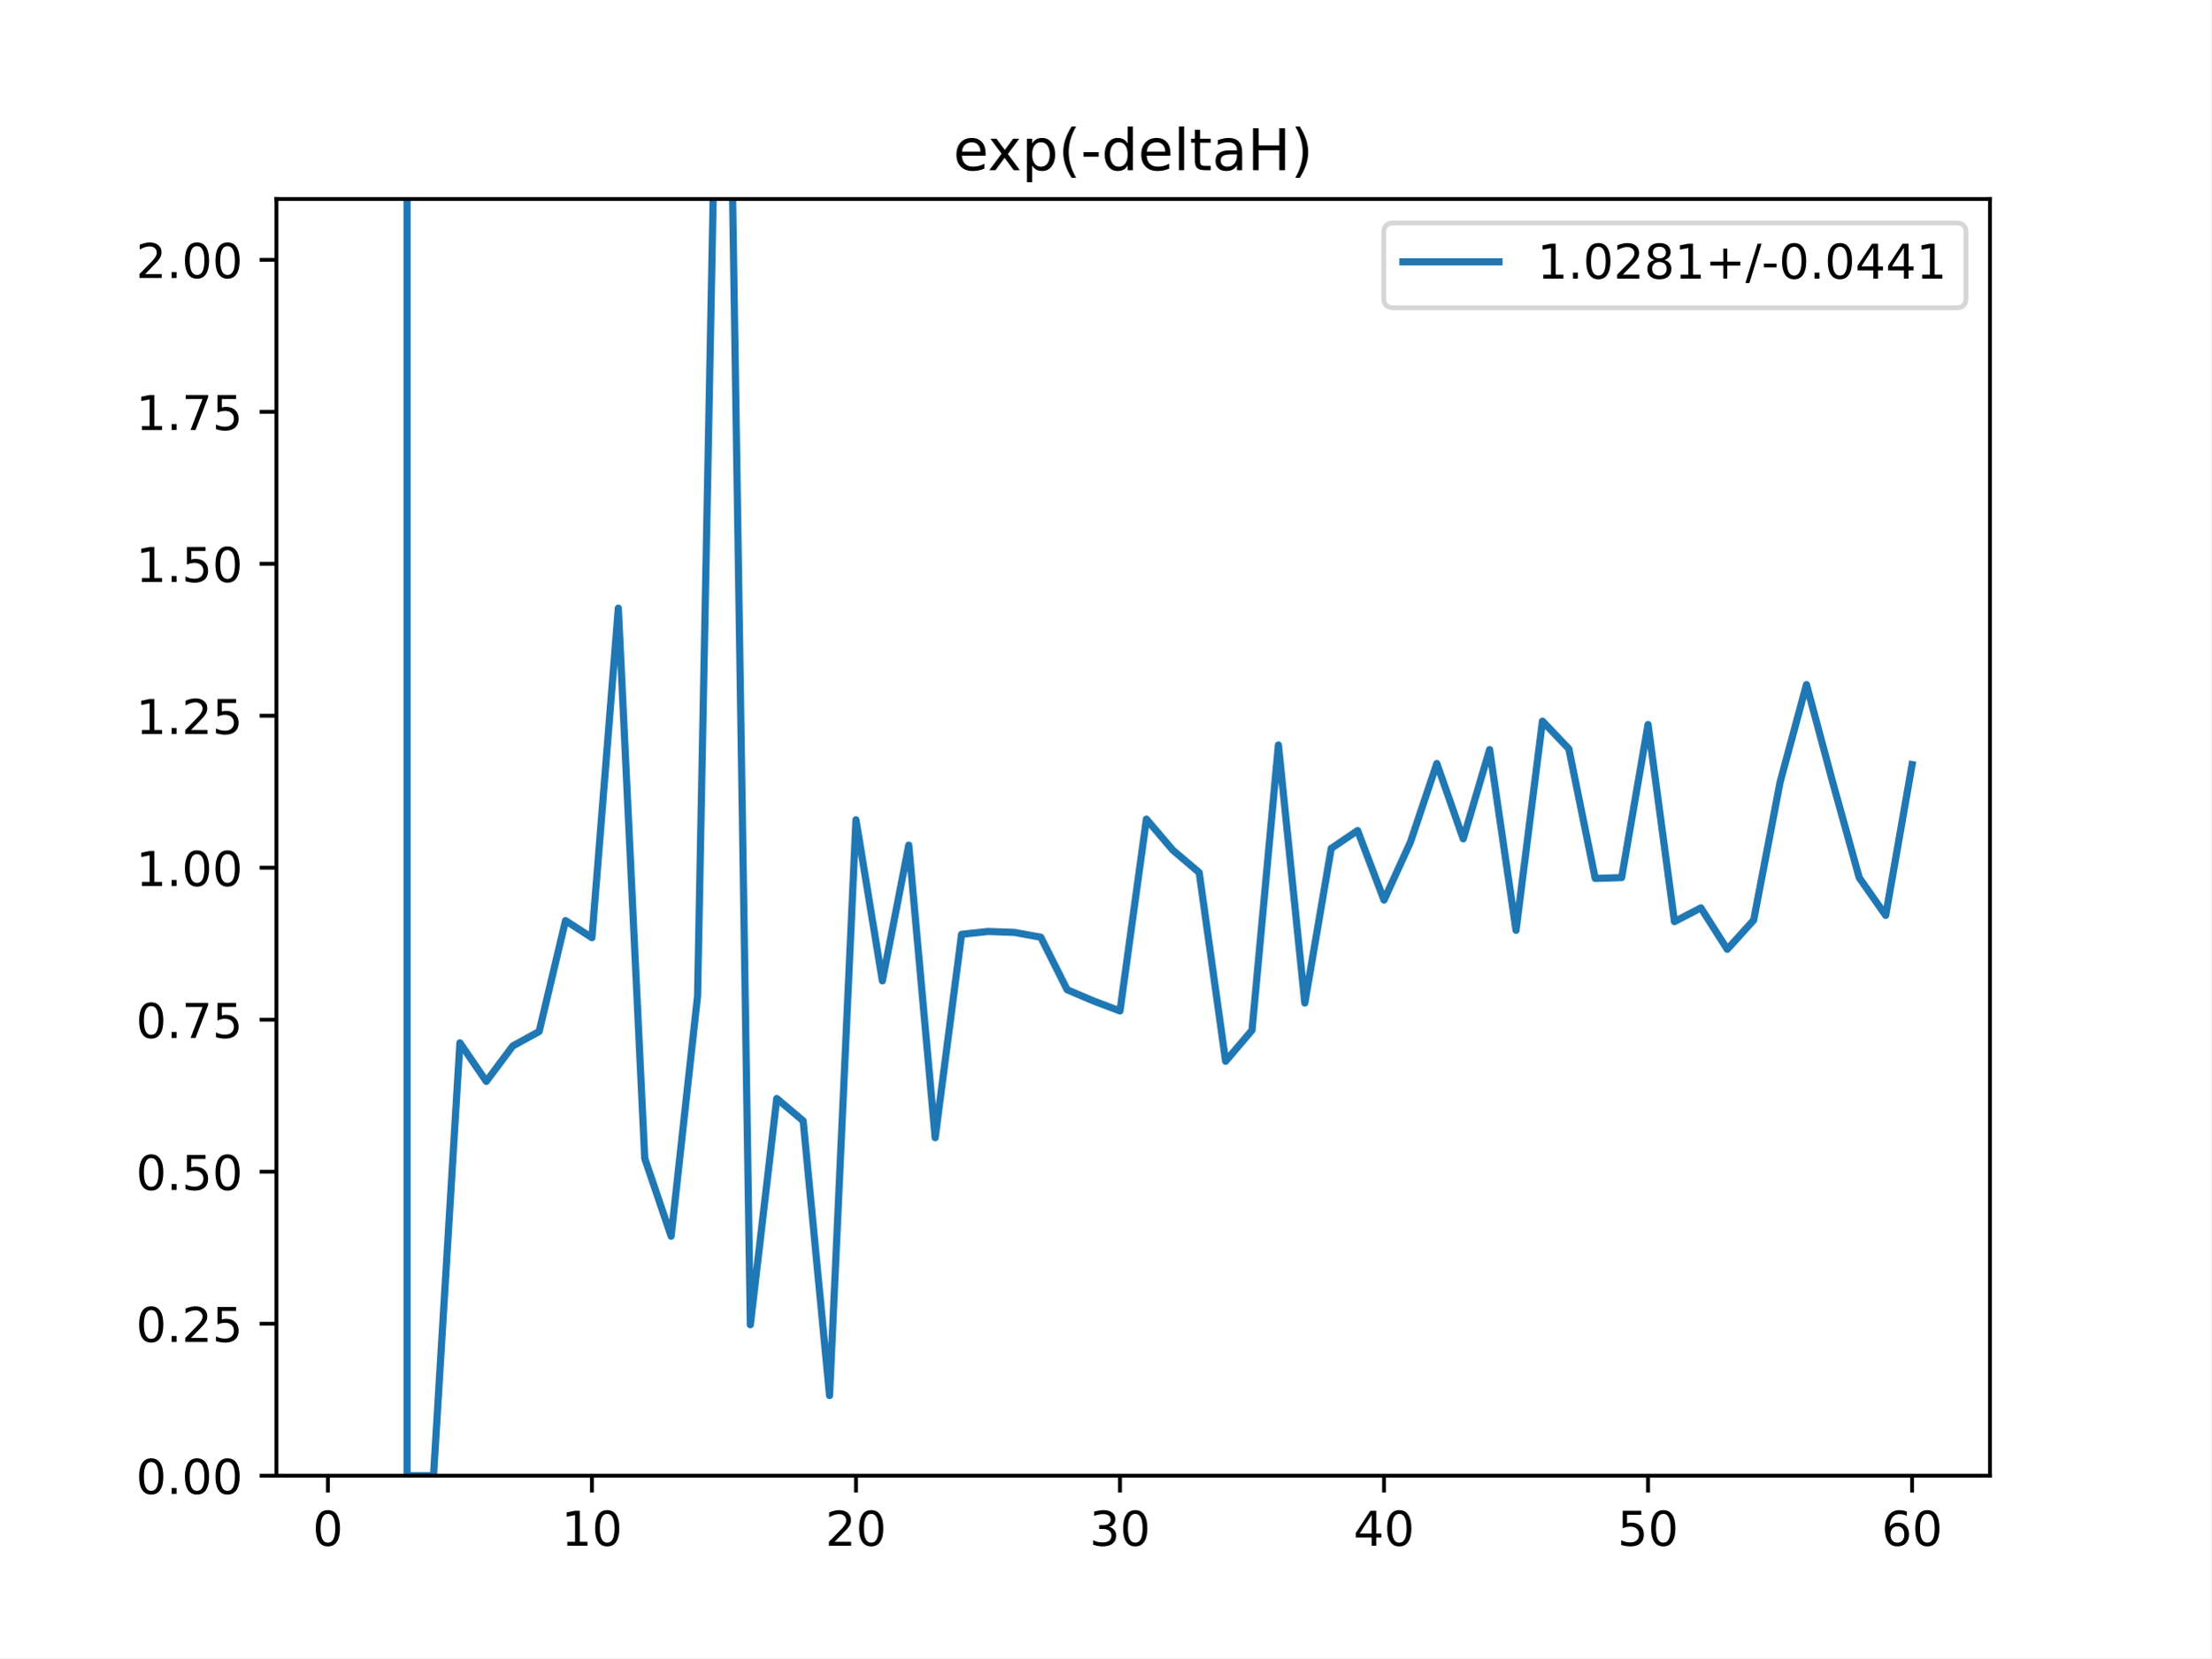
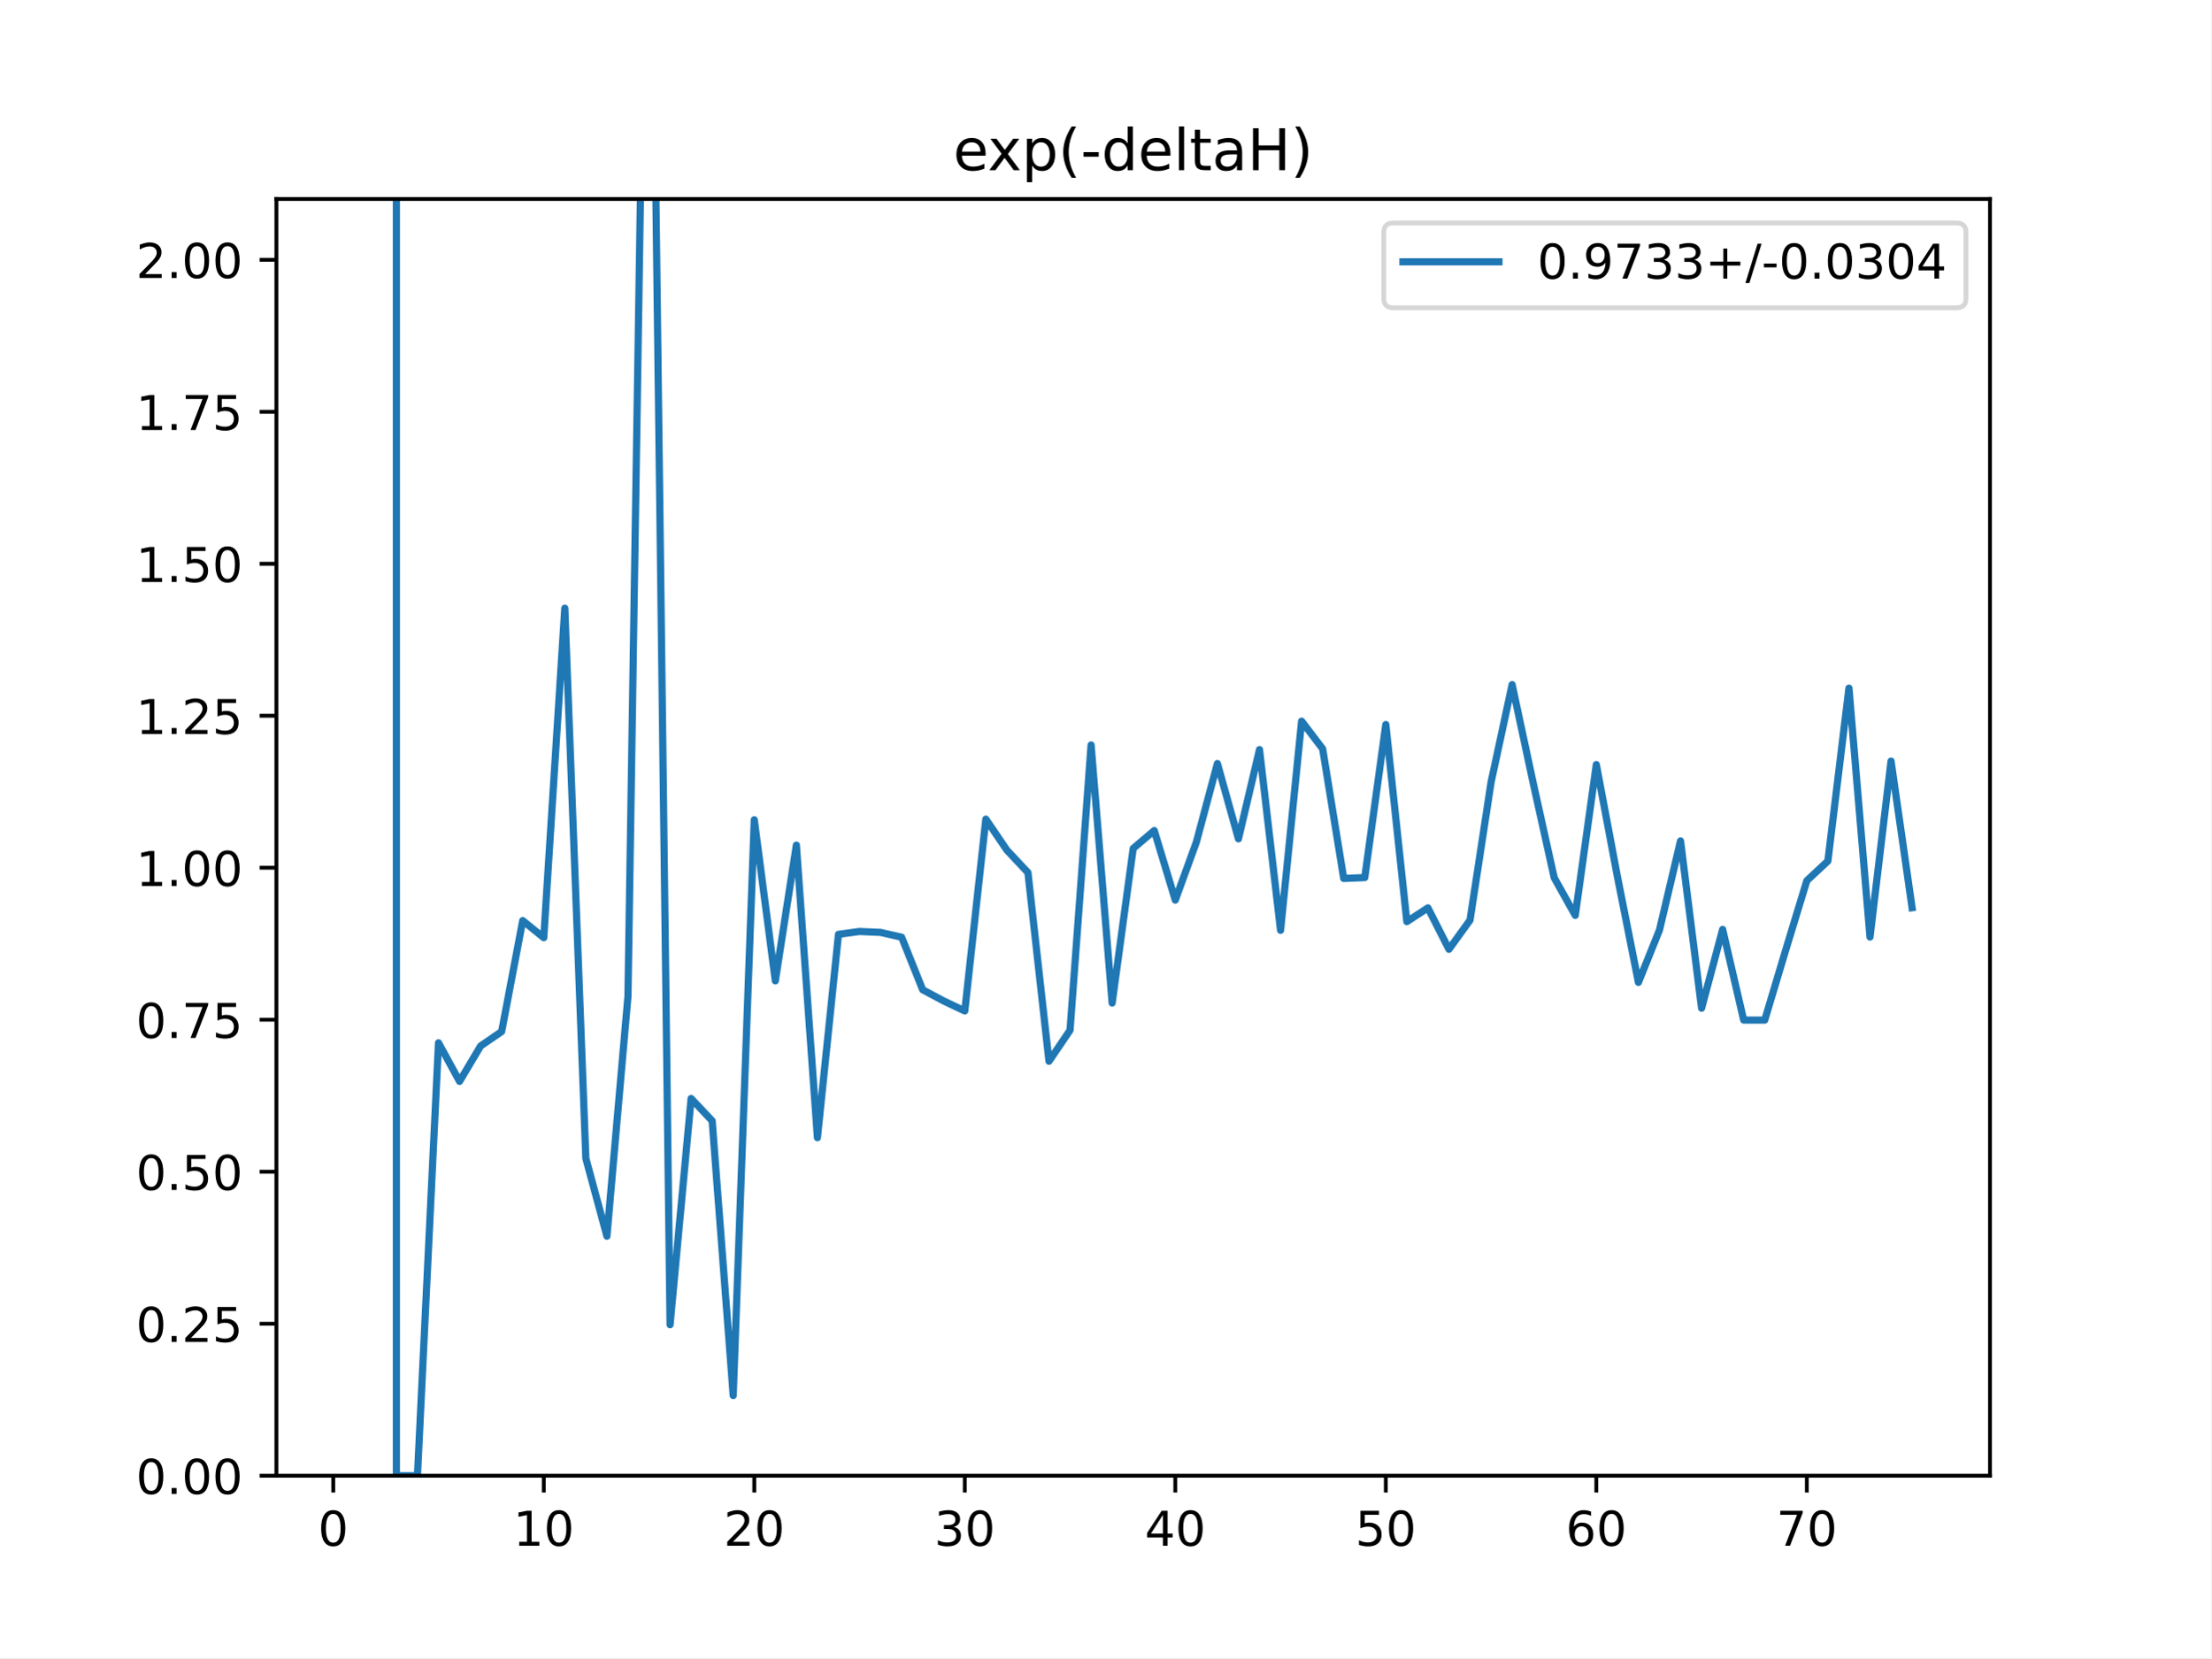
<svg xmlns="http://www.w3.org/2000/svg" xmlns:xlink="http://www.w3.org/1999/xlink" height="345.6pt" version="1.1" viewBox="0 0 460.8 345.6" width="460.8pt">
  <defs>
    <style type="text/css">
*{stroke-linecap:butt;stroke-linejoin:round;}
  </style>
  </defs>
  <g id="figure_1">
    <g id="patch_1">
      <path d="M 0 345.6  L 460.8 345.6  L 460.8 0  L 0 0  z " style="fill:#ffffff;" />
    </g>
    <g id="axes_1">
      <g id="patch_2">
        <path d="M 57.6 307.584  L 414.72 307.584  L 414.72 41.472  L 57.6 41.472  z " style="fill:#ffffff;" />
      </g>
      <g id="matplotlib.axis_1">
        <g id="xtick_1">
          <g id="line2d_1">
            <defs>
-               <path d="M 0 0  L 0 3.5  " id="m969d500b1a" style="stroke:#000000;stroke-width:0.8;" />
-             </defs>
-             <g>
-               <use style="stroke:#000000;stroke-width:0.8;" x="68.33" xlink:href="#m969d500b1a" y="307.584" />
+               <path d="M 0 0  L 0 3.5  " id="me1ebea6305" style="stroke:#000000;stroke-width:0.8;" />
+             </defs>
+             <g>
+               <use style="stroke:#000000;stroke-width:0.8;" x="69.446" xlink:href="#me1ebea6305" y="307.584" />
            </g>
          </g>
          <g id="text_1">
            <defs>
              <path d="M 31.781 66.406  Q 24.172 66.406 20.328 58.906  Q 16.5 51.422 16.5 36.375  Q 16.5 21.391 20.328 13.891  Q 24.172 6.391 31.781 6.391  Q 39.453 6.391 43.281 13.891  Q 47.125 21.391 47.125 36.375  Q 47.125 51.422 43.281 58.906  Q 39.453 66.406 31.781 66.406  z M 31.781 74.219  Q 44.047 74.219 50.516 64.516  Q 56.984 54.828 56.984 36.375  Q 56.984 17.969 50.516 8.266  Q 44.047 -1.422 31.781 -1.422  Q 19.531 -1.422 13.062 8.266  Q 6.594 17.969 6.594 36.375  Q 6.594 54.828 13.062 64.516  Q 19.531 74.219 31.781 74.219  z " id="DejaVuSans-48" />
            </defs>
-             <g transform="translate(65.14886 322.1824)scale(0.1 -0.1)">
+             <g transform="translate(66.26425 322.1824)scale(0.1 -0.1)">
              <use xlink:href="#DejaVuSans-48" />
            </g>
          </g>
        </g>
        <g id="xtick_2">
          <g id="line2d_2">
            <g>
-               <use style="stroke:#000000;stroke-width:0.8;" x="123.356" xlink:href="#m969d500b1a" y="307.584" />
+               <use style="stroke:#000000;stroke-width:0.8;" x="113.318" xlink:href="#me1ebea6305" y="307.584" />
            </g>
          </g>
          <g id="text_2">
            <defs>
              <path d="M 12.406 8.297  L 28.516 8.297  L 28.516 63.922  L 10.984 60.406  L 10.984 69.391  L 28.422 72.906  L 38.281 72.906  L 38.281 8.297  L 54.391 8.297  L 54.391 0  L 12.406 0  z " id="DejaVuSans-49" />
            </defs>
-             <g transform="translate(116.9938 322.1824)scale(0.1 -0.1)">
+             <g transform="translate(106.9552 322.1824)scale(0.1 -0.1)">
              <use xlink:href="#DejaVuSans-49" />
              <use x="63.623" xlink:href="#DejaVuSans-48" />
            </g>
          </g>
        </g>
        <g id="xtick_3">
          <g id="line2d_3">
            <g>
-               <use style="stroke:#000000;stroke-width:0.8;" x="178.382" xlink:href="#m969d500b1a" y="307.584" />
+               <use style="stroke:#000000;stroke-width:0.8;" x="157.19" xlink:href="#me1ebea6305" y="307.584" />
            </g>
          </g>
          <g id="text_3">
            <defs>
              <path d="M 19.188 8.297  L 53.609 8.297  L 53.609 0  L 7.328 0  L 7.328 8.297  Q 12.938 14.109 22.625 23.891  Q 32.328 33.688 34.812 36.531  Q 39.547 41.844 41.422 45.531  Q 43.312 49.219 43.312 52.781  Q 43.312 58.594 39.234 62.25  Q 35.156 65.922 28.609 65.922  Q 23.969 65.922 18.812 64.312  Q 13.672 62.703 7.812 59.422  L 7.812 69.391  Q 13.766 71.781 18.938 73  Q 24.125 74.219 28.422 74.219  Q 39.75 74.219 46.484 68.547  Q 53.219 62.891 53.219 53.422  Q 53.219 48.922 51.531 44.891  Q 49.859 40.875 45.406 35.406  Q 44.188 33.984 37.641 27.219  Q 31.109 20.453 19.188 8.297  z " id="DejaVuSans-50" />
            </defs>
-             <g transform="translate(172.02 322.1824)scale(0.1 -0.1)">
+             <g transform="translate(150.8275 322.1824)scale(0.1 -0.1)">
              <use xlink:href="#DejaVuSans-50" />
              <use x="63.623" xlink:href="#DejaVuSans-48" />
            </g>
          </g>
        </g>
        <g id="xtick_4">
          <g id="line2d_4">
            <g>
-               <use style="stroke:#000000;stroke-width:0.8;" x="233.409" xlink:href="#m969d500b1a" y="307.584" />
+               <use style="stroke:#000000;stroke-width:0.8;" x="201.062" xlink:href="#me1ebea6305" y="307.584" />
            </g>
          </g>
          <g id="text_4">
            <defs>
              <path d="M 40.578 39.312  Q 47.656 37.797 51.625 33  Q 55.609 28.219 55.609 21.188  Q 55.609 10.406 48.188 4.484  Q 40.766 -1.422 27.094 -1.422  Q 22.516 -1.422 17.656 -0.516  Q 12.797 0.391 7.625 2.203  L 7.625 11.719  Q 11.719 9.328 16.594 8.109  Q 21.484 6.891 26.812 6.891  Q 36.078 6.891 40.938 10.547  Q 45.797 14.203 45.797 21.188  Q 45.797 27.641 41.281 31.266  Q 36.766 34.906 28.719 34.906  L 20.219 34.906  L 20.219 43.016  L 29.109 43.016  Q 36.375 43.016 40.234 45.922  Q 44.094 48.828 44.094 54.297  Q 44.094 59.906 40.109 62.906  Q 36.141 65.922 28.719 65.922  Q 24.656 65.922 20.016 65.031  Q 15.375 64.156 9.812 62.312  L 9.812 71.094  Q 15.438 72.656 20.344 73.438  Q 25.25 74.219 29.594 74.219  Q 40.828 74.219 47.359 69.109  Q 53.906 64.016 53.906 55.328  Q 53.906 49.266 50.438 45.094  Q 46.969 40.922 40.578 39.312  z " id="DejaVuSans-51" />
            </defs>
-             <g transform="translate(227.0462 322.1824)scale(0.1 -0.1)">
+             <g transform="translate(194.6997 322.1824)scale(0.1 -0.1)">
              <use xlink:href="#DejaVuSans-51" />
              <use x="63.623" xlink:href="#DejaVuSans-48" />
            </g>
          </g>
        </g>
        <g id="xtick_5">
          <g id="line2d_5">
            <g>
-               <use style="stroke:#000000;stroke-width:0.8;" x="288.435" xlink:href="#m969d500b1a" y="307.584" />
+               <use style="stroke:#000000;stroke-width:0.8;" x="244.934" xlink:href="#me1ebea6305" y="307.584" />
            </g>
          </g>
          <g id="text_5">
            <defs>
              <path d="M 37.797 64.312  L 12.891 25.391  L 37.797 25.391  z M 35.203 72.906  L 47.609 72.906  L 47.609 25.391  L 58.016 25.391  L 58.016 17.188  L 47.609 17.188  L 47.609 0  L 37.797 0  L 37.797 17.188  L 4.891 17.188  L 4.891 26.703  z " id="DejaVuSans-52" />
            </defs>
-             <g transform="translate(282.0724 322.1824)scale(0.1 -0.1)">
+             <g transform="translate(238.5719 322.1824)scale(0.1 -0.1)">
              <use xlink:href="#DejaVuSans-52" />
              <use x="63.623" xlink:href="#DejaVuSans-48" />
            </g>
          </g>
        </g>
        <g id="xtick_6">
          <g id="line2d_6">
            <g>
-               <use style="stroke:#000000;stroke-width:0.8;" x="343.461" xlink:href="#m969d500b1a" y="307.584" />
+               <use style="stroke:#000000;stroke-width:0.8;" x="288.807" xlink:href="#me1ebea6305" y="307.584" />
            </g>
          </g>
          <g id="text_6">
            <defs>
              <path d="M 10.797 72.906  L 49.516 72.906  L 49.516 64.594  L 19.828 64.594  L 19.828 46.734  Q 21.969 47.469 24.109 47.828  Q 26.266 48.188 28.422 48.188  Q 40.625 48.188 47.75 41.5  Q 54.891 34.812 54.891 23.391  Q 54.891 11.625 47.562 5.094  Q 40.234 -1.422 26.906 -1.422  Q 22.312 -1.422 17.547 -0.641  Q 12.797 0.141 7.719 1.703  L 7.719 11.625  Q 12.109 9.234 16.797 8.062  Q 21.484 6.891 26.703 6.891  Q 35.156 6.891 40.078 11.328  Q 45.016 15.766 45.016 23.391  Q 45.016 31 40.078 35.438  Q 35.156 39.891 26.703 39.891  Q 22.75 39.891 18.812 39.016  Q 14.891 38.141 10.797 36.281  z " id="DejaVuSans-53" />
            </defs>
-             <g transform="translate(337.0986 322.1824)scale(0.1 -0.1)">
+             <g transform="translate(282.4442 322.1824)scale(0.1 -0.1)">
              <use xlink:href="#DejaVuSans-53" />
              <use x="63.623" xlink:href="#DejaVuSans-48" />
            </g>
          </g>
        </g>
        <g id="xtick_7">
          <g id="line2d_7">
            <g>
-               <use style="stroke:#000000;stroke-width:0.8;" x="398.487" xlink:href="#m969d500b1a" y="307.584" />
+               <use style="stroke:#000000;stroke-width:0.8;" x="332.679" xlink:href="#me1ebea6305" y="307.584" />
            </g>
          </g>
          <g id="text_7">
            <defs>
              <path d="M 33.016 40.375  Q 26.375 40.375 22.484 35.828  Q 18.609 31.297 18.609 23.391  Q 18.609 15.531 22.484 10.953  Q 26.375 6.391 33.016 6.391  Q 39.656 6.391 43.531 10.953  Q 47.406 15.531 47.406 23.391  Q 47.406 31.297 43.531 35.828  Q 39.656 40.375 33.016 40.375  z M 52.594 71.297  L 52.594 62.312  Q 48.875 64.062 45.094 64.984  Q 41.312 65.922 37.594 65.922  Q 27.828 65.922 22.672 59.328  Q 17.531 52.734 16.797 39.406  Q 19.672 43.656 24.016 45.922  Q 28.375 48.188 33.594 48.188  Q 44.578 48.188 50.953 41.516  Q 57.328 34.859 57.328 23.391  Q 57.328 12.156 50.688 5.359  Q 44.047 -1.422 33.016 -1.422  Q 20.359 -1.422 13.672 8.266  Q 6.984 17.969 6.984 36.375  Q 6.984 53.656 15.188 63.938  Q 23.391 74.219 37.203 74.219  Q 40.922 74.219 44.703 73.484  Q 48.484 72.75 52.594 71.297  z " id="DejaVuSans-54" />
            </defs>
-             <g transform="translate(392.1248 322.1824)scale(0.1 -0.1)">
+             <g transform="translate(326.3164 322.1824)scale(0.1 -0.1)">
              <use xlink:href="#DejaVuSans-54" />
+               <use x="63.623" xlink:href="#DejaVuSans-48" />
+             </g>
+           </g>
+         </g>
+         <g id="xtick_8">
+           <g id="line2d_8">
+             <g>
+               <use style="stroke:#000000;stroke-width:0.8;" x="376.551" xlink:href="#me1ebea6305" y="307.584" />
+             </g>
+           </g>
+           <g id="text_8">
+             <defs>
+               <path d="M 8.203 72.906  L 55.078 72.906  L 55.078 68.703  L 28.609 0  L 18.312 0  L 43.219 64.594  L 8.203 64.594  z " id="DejaVuSans-55" />
+             </defs>
+             <g transform="translate(370.1887 322.1824)scale(0.1 -0.1)">
+               <use xlink:href="#DejaVuSans-55" />
              <use x="63.623" xlink:href="#DejaVuSans-48" />
            </g>
          </g>
        </g>
      </g>
      <g id="matplotlib.axis_2">
        <g id="ytick_1">
-           <g id="line2d_8">
-             <defs>
-               <path d="M 0 0  L -3.5 0  " id="m7e0780f7ad" style="stroke:#000000;stroke-width:0.8;" />
-             </defs>
-             <g>
-               <use style="stroke:#000000;stroke-width:0.8;" x="57.6" xlink:href="#m7e0780f7ad" y="307.584" />
-             </g>
-           </g>
-           <g id="text_8">
+           <g id="line2d_9">
+             <defs>
+               <path d="M 0 0  L -3.5 0  " id="m088767a18a" style="stroke:#000000;stroke-width:0.8;" />
+             </defs>
+             <g>
+               <use style="stroke:#000000;stroke-width:0.8;" x="57.6" xlink:href="#m088767a18a" y="307.584" />
+             </g>
+           </g>
+           <g id="text_9">
            <defs>
              <path d="M 10.688 12.406  L 21 12.406  L 21 0  L 10.688 0  z " id="DejaVuSans-46" />
            </defs>
            <g transform="translate(28.33438 311.3832)scale(0.1 -0.1)">
              <use xlink:href="#DejaVuSans-48" />
              <use x="63.623" xlink:href="#DejaVuSans-46" />
              <use x="95.41" xlink:href="#DejaVuSans-48" />
              <use x="159.033" xlink:href="#DejaVuSans-48" />
            </g>
          </g>
        </g>
        <g id="ytick_2">
-           <g id="line2d_9">
-             <g>
-               <use style="stroke:#000000;stroke-width:0.8;" x="57.6" xlink:href="#m7e0780f7ad" y="275.904" />
-             </g>
-           </g>
-           <g id="text_9">
+           <g id="line2d_10">
+             <g>
+               <use style="stroke:#000000;stroke-width:0.8;" x="57.6" xlink:href="#m088767a18a" y="275.904" />
+             </g>
+           </g>
+           <g id="text_10">
            <g transform="translate(28.33438 279.7032)scale(0.1 -0.1)">
              <use xlink:href="#DejaVuSans-48" />
              <use x="63.623" xlink:href="#DejaVuSans-46" />
              <use x="95.41" xlink:href="#DejaVuSans-50" />
              <use x="159.033" xlink:href="#DejaVuSans-53" />
            </g>
          </g>
        </g>
        <g id="ytick_3">
-           <g id="line2d_10">
-             <g>
-               <use style="stroke:#000000;stroke-width:0.8;" x="57.6" xlink:href="#m7e0780f7ad" y="244.224" />
-             </g>
-           </g>
-           <g id="text_10">
+           <g id="line2d_11">
+             <g>
+               <use style="stroke:#000000;stroke-width:0.8;" x="57.6" xlink:href="#m088767a18a" y="244.224" />
+             </g>
+           </g>
+           <g id="text_11">
            <g transform="translate(28.33438 248.0232)scale(0.1 -0.1)">
              <use xlink:href="#DejaVuSans-48" />
              <use x="63.623" xlink:href="#DejaVuSans-46" />
              <use x="95.41" xlink:href="#DejaVuSans-53" />
              <use x="159.033" xlink:href="#DejaVuSans-48" />
            </g>
          </g>
        </g>
        <g id="ytick_4">
-           <g id="line2d_11">
-             <g>
-               <use style="stroke:#000000;stroke-width:0.8;" x="57.6" xlink:href="#m7e0780f7ad" y="212.544" />
-             </g>
-           </g>
-           <g id="text_11">
-             <defs>
-               <path d="M 8.203 72.906  L 55.078 72.906  L 55.078 68.703  L 28.609 0  L 18.312 0  L 43.219 64.594  L 8.203 64.594  z " id="DejaVuSans-55" />
-             </defs>
+           <g id="line2d_12">
+             <g>
+               <use style="stroke:#000000;stroke-width:0.8;" x="57.6" xlink:href="#m088767a18a" y="212.544" />
+             </g>
+           </g>
+           <g id="text_12">
            <g transform="translate(28.33438 216.3432)scale(0.1 -0.1)">
              <use xlink:href="#DejaVuSans-48" />
              <use x="63.623" xlink:href="#DejaVuSans-46" />
              <use x="95.41" xlink:href="#DejaVuSans-55" />
              <use x="159.033" xlink:href="#DejaVuSans-53" />
            </g>
          </g>
        </g>
        <g id="ytick_5">
-           <g id="line2d_12">
-             <g>
-               <use style="stroke:#000000;stroke-width:0.8;" x="57.6" xlink:href="#m7e0780f7ad" y="180.864" />
-             </g>
-           </g>
-           <g id="text_12">
+           <g id="line2d_13">
+             <g>
+               <use style="stroke:#000000;stroke-width:0.8;" x="57.6" xlink:href="#m088767a18a" y="180.864" />
+             </g>
+           </g>
+           <g id="text_13">
            <g transform="translate(28.33438 184.6632)scale(0.1 -0.1)">
              <use xlink:href="#DejaVuSans-49" />
              <use x="63.623" xlink:href="#DejaVuSans-46" />
              <use x="95.41" xlink:href="#DejaVuSans-48" />
              <use x="159.033" xlink:href="#DejaVuSans-48" />
            </g>
          </g>
        </g>
        <g id="ytick_6">
-           <g id="line2d_13">
-             <g>
-               <use style="stroke:#000000;stroke-width:0.8;" x="57.6" xlink:href="#m7e0780f7ad" y="149.184" />
-             </g>
-           </g>
-           <g id="text_13">
+           <g id="line2d_14">
+             <g>
+               <use style="stroke:#000000;stroke-width:0.8;" x="57.6" xlink:href="#m088767a18a" y="149.184" />
+             </g>
+           </g>
+           <g id="text_14">
            <g transform="translate(28.33438 152.9832)scale(0.1 -0.1)">
              <use xlink:href="#DejaVuSans-49" />
              <use x="63.623" xlink:href="#DejaVuSans-46" />
              <use x="95.41" xlink:href="#DejaVuSans-50" />
              <use x="159.033" xlink:href="#DejaVuSans-53" />
            </g>
          </g>
        </g>
        <g id="ytick_7">
-           <g id="line2d_14">
-             <g>
-               <use style="stroke:#000000;stroke-width:0.8;" x="57.6" xlink:href="#m7e0780f7ad" y="117.504" />
-             </g>
-           </g>
-           <g id="text_14">
+           <g id="line2d_15">
+             <g>
+               <use style="stroke:#000000;stroke-width:0.8;" x="57.6" xlink:href="#m088767a18a" y="117.504" />
+             </g>
+           </g>
+           <g id="text_15">
            <g transform="translate(28.33438 121.3032)scale(0.1 -0.1)">
              <use xlink:href="#DejaVuSans-49" />
              <use x="63.623" xlink:href="#DejaVuSans-46" />
              <use x="95.41" xlink:href="#DejaVuSans-53" />
              <use x="159.033" xlink:href="#DejaVuSans-48" />
            </g>
          </g>
        </g>
        <g id="ytick_8">
-           <g id="line2d_15">
-             <g>
-               <use style="stroke:#000000;stroke-width:0.8;" x="57.6" xlink:href="#m7e0780f7ad" y="85.824" />
-             </g>
-           </g>
-           <g id="text_15">
+           <g id="line2d_16">
+             <g>
+               <use style="stroke:#000000;stroke-width:0.8;" x="57.6" xlink:href="#m088767a18a" y="85.824" />
+             </g>
+           </g>
+           <g id="text_16">
            <g transform="translate(28.33438 89.62322)scale(0.1 -0.1)">
              <use xlink:href="#DejaVuSans-49" />
              <use x="63.623" xlink:href="#DejaVuSans-46" />
              <use x="95.41" xlink:href="#DejaVuSans-55" />
              <use x="159.033" xlink:href="#DejaVuSans-53" />
            </g>
          </g>
        </g>
        <g id="ytick_9">
-           <g id="line2d_16">
-             <g>
-               <use style="stroke:#000000;stroke-width:0.8;" x="57.6" xlink:href="#m7e0780f7ad" y="54.144" />
-             </g>
-           </g>
-           <g id="text_16">
+           <g id="line2d_17">
+             <g>
+               <use style="stroke:#000000;stroke-width:0.8;" x="57.6" xlink:href="#m088767a18a" y="54.144" />
+             </g>
+           </g>
+           <g id="text_17">
            <g transform="translate(28.33438 57.94322)scale(0.1 -0.1)">
              <use xlink:href="#DejaVuSans-50" />
              <use x="63.623" xlink:href="#DejaVuSans-46" />
              <use x="95.41" xlink:href="#DejaVuSans-48" />
              <use x="159.033" xlink:href="#DejaVuSans-48" />
            </g>
          </g>
        </g>
      </g>
-       <g id="line2d_17">
-         <path clip-path="url(#pdda6698d8d)" d="M 84.838 -1  L 84.838 307.584  L 90.341 307.584  L 95.843 217.357  L 101.346 225.395  L 106.848 218.022  L 112.351 215.006  L 117.854 191.885  L 123.356 195.444  L 128.859 126.765  L 134.362 241.449  L 139.864 257.662  L 145.367 207.634  L 149.449 -1  M 152.012 -1  L 156.372 276.112  L 161.875 228.965  L 167.377 233.619  L 172.88 290.874  L 178.382 170.872  L 183.885 204.438  L 189.388 176.152  L 194.89 237.133  L 200.393 194.742  L 205.896 194.148  L 211.398 194.341  L 216.901 195.343  L 222.403 206.298  L 227.906 208.639  L 233.409 210.714  L 238.911 170.731  L 244.414 177.19  L 249.917 181.865  L 255.419 221.199  L 260.922 214.726  L 266.424 155.277  L 271.927 209.067  L 277.43 176.843  L 282.932 173.112  L 288.435 187.607  L 293.938 175.53  L 299.44 159.14  L 304.943 174.842  L 310.445 156.237  L 315.948 193.909  L 321.451 150.309  L 326.953 156.077  L 332.456 183.095  L 337.958 182.917  L 343.461 151.012  L 348.964 192.093  L 354.466 189.228  L 359.969 197.864  L 365.472 191.784  L 370.974 163.05  L 376.477 142.697  L 381.979 163.185  L 387.482 182.959  L 392.985 190.796  L 398.487 159.36  " style="fill:none;stroke:#1f77b4;stroke-linecap:square;stroke-width:1.5;" />
+       <g id="line2d_18">
+         <path clip-path="url(#pf85290a897)" d="M 82.607 -1  L 82.607 307.584  L 86.994 307.584  L 91.382 217.357  L 95.769 225.395  L 100.156 218.022  L 104.543 215.006  L 108.931 191.885  L 113.318 195.444  L 117.705 126.765  L 122.092 241.449  L 126.479 257.662  L 130.867 207.634  L 134.121 -1  M 136.165 -1  L 139.641 276.112  L 144.028 228.965  L 148.416 233.619  L 152.803 290.874  L 157.19 170.872  L 161.577 204.438  L 165.964 176.152  L 170.352 237.133  L 174.739 194.742  L 179.126 194.148  L 183.513 194.341  L 187.901 195.343  L 192.288 206.298  L 196.675 208.639  L 201.062 210.714  L 205.449 170.731  L 209.837 177.19  L 214.224 181.865  L 218.611 221.199  L 222.998 214.726  L 227.386 155.277  L 231.773 209.067  L 236.16 176.843  L 240.547 173.112  L 244.934 187.607  L 249.322 175.53  L 253.709 159.14  L 258.096 174.842  L 262.483 156.237  L 266.871 193.909  L 271.258 150.309  L 275.645 156.077  L 280.032 183.095  L 284.419 182.917  L 288.807 151.012  L 293.194 192.093  L 297.581 189.228  L 301.968 197.864  L 306.356 191.784  L 310.743 163.05  L 315.13 142.697  L 319.517 163.185  L 323.904 182.959  L 328.292 190.796  L 332.679 159.36  L 337.066 182.66  L 341.453 204.763  L 345.841 193.843  L 350.228 175.275  L 354.615 210.142  L 359.002 193.723  L 363.389 212.614  L 367.777 212.615  L 372.164 197.967  L 376.551 183.562  L 380.938 179.462  L 385.326 143.431  L 389.713 195.304  L 394.1 158.64  L 398.487 189.196  " style="fill:none;stroke:#1f77b4;stroke-linecap:square;stroke-width:1.5;" />
      </g>
      <g id="patch_3">
        <path d="M 57.6 307.584  L 57.6 41.472  " style="fill:none;stroke:#000000;stroke-linecap:square;stroke-linejoin:miter;stroke-width:0.8;" />
      </g>
      <g id="patch_4">
        <path d="M 414.72 307.584  L 414.72 41.472  " style="fill:none;stroke:#000000;stroke-linecap:square;stroke-linejoin:miter;stroke-width:0.8;" />
      </g>
      <g id="patch_5">
        <path d="M 57.6 307.584  L 414.72 307.584  " style="fill:none;stroke:#000000;stroke-linecap:square;stroke-linejoin:miter;stroke-width:0.8;" />
      </g>
      <g id="patch_6">
        <path d="M 57.6 41.472  L 414.72 41.472  " style="fill:none;stroke:#000000;stroke-linecap:square;stroke-linejoin:miter;stroke-width:0.8;" />
      </g>
-       <g id="text_17">
+       <g id="text_18">
        <defs>
          <path d="M 56.203 29.594  L 56.203 25.203  L 14.891 25.203  Q 15.484 15.922 20.484 11.062  Q 25.484 6.203 34.422 6.203  Q 39.594 6.203 44.453 7.469  Q 49.312 8.734 54.109 11.281  L 54.109 2.781  Q 49.266 0.734 44.188 -0.344  Q 39.109 -1.422 33.891 -1.422  Q 20.797 -1.422 13.156 6.188  Q 5.516 13.812 5.516 26.812  Q 5.516 40.234 12.766 48.109  Q 20.016 56 32.328 56  Q 43.359 56 49.781 48.891  Q 56.203 41.797 56.203 29.594  z M 47.219 32.234  Q 47.125 39.594 43.094 43.984  Q 39.062 48.391 32.422 48.391  Q 24.906 48.391 20.391 44.141  Q 15.875 39.891 15.188 32.172  z " id="DejaVuSans-101" />
          <path d="M 54.891 54.688  L 35.109 28.078  L 55.906 0  L 45.312 0  L 29.391 21.484  L 13.484 0  L 2.875 0  L 24.125 28.609  L 4.688 54.688  L 15.281 54.688  L 29.781 35.203  L 44.281 54.688  z " id="DejaVuSans-120" />
          <path d="M 18.109 8.203  L 18.109 -20.797  L 9.078 -20.797  L 9.078 54.688  L 18.109 54.688  L 18.109 46.391  Q 20.953 51.266 25.266 53.625  Q 29.594 56 35.594 56  Q 45.562 56 51.781 48.094  Q 58.016 40.188 58.016 27.297  Q 58.016 14.406 51.781 6.484  Q 45.562 -1.422 35.594 -1.422  Q 29.594 -1.422 25.266 0.953  Q 20.953 3.328 18.109 8.203  z M 48.688 27.297  Q 48.688 37.203 44.609 42.844  Q 40.531 48.484 33.406 48.484  Q 26.266 48.484 22.188 42.844  Q 18.109 37.203 18.109 27.297  Q 18.109 17.391 22.188 11.75  Q 26.266 6.109 33.406 6.109  Q 40.531 6.109 44.609 11.75  Q 48.688 17.391 48.688 27.297  z " id="DejaVuSans-112" />
          <path d="M 31 75.875  Q 24.469 64.656 21.281 53.656  Q 18.109 42.672 18.109 31.391  Q 18.109 20.125 21.312 9.062  Q 24.516 -2 31 -13.188  L 23.188 -13.188  Q 15.875 -1.703 12.234 9.375  Q 8.594 20.453 8.594 31.391  Q 8.594 42.281 12.203 53.312  Q 15.828 64.359 23.188 75.875  z " id="DejaVuSans-40" />
          <path d="M 4.891 31.391  L 31.203 31.391  L 31.203 23.391  L 4.891 23.391  z " id="DejaVuSans-45" />
          <path d="M 45.406 46.391  L 45.406 75.984  L 54.391 75.984  L 54.391 0  L 45.406 0  L 45.406 8.203  Q 42.578 3.328 38.25 0.953  Q 33.938 -1.422 27.875 -1.422  Q 17.969 -1.422 11.734 6.484  Q 5.516 14.406 5.516 27.297  Q 5.516 40.188 11.734 48.094  Q 17.969 56 27.875 56  Q 33.938 56 38.25 53.625  Q 42.578 51.266 45.406 46.391  z M 14.797 27.297  Q 14.797 17.391 18.875 11.75  Q 22.953 6.109 30.078 6.109  Q 37.203 6.109 41.297 11.75  Q 45.406 17.391 45.406 27.297  Q 45.406 37.203 41.297 42.844  Q 37.203 48.484 30.078 48.484  Q 22.953 48.484 18.875 42.844  Q 14.797 37.203 14.797 27.297  z " id="DejaVuSans-100" />
          <path d="M 9.422 75.984  L 18.406 75.984  L 18.406 0  L 9.422 0  z " id="DejaVuSans-108" />
          <path d="M 18.312 70.219  L 18.312 54.688  L 36.812 54.688  L 36.812 47.703  L 18.312 47.703  L 18.312 18.016  Q 18.312 11.328 20.141 9.422  Q 21.969 7.516 27.594 7.516  L 36.812 7.516  L 36.812 0  L 27.594 0  Q 17.188 0 13.234 3.875  Q 9.281 7.766 9.281 18.016  L 9.281 47.703  L 2.688 47.703  L 2.688 54.688  L 9.281 54.688  L 9.281 70.219  z " id="DejaVuSans-116" />
          <path d="M 34.281 27.484  Q 23.391 27.484 19.188 25  Q 14.984 22.516 14.984 16.5  Q 14.984 11.719 18.141 8.906  Q 21.297 6.109 26.703 6.109  Q 34.188 6.109 38.703 11.406  Q 43.219 16.703 43.219 25.484  L 43.219 27.484  z M 52.203 31.203  L 52.203 0  L 43.219 0  L 43.219 8.297  Q 40.141 3.328 35.547 0.953  Q 30.953 -1.422 24.312 -1.422  Q 15.922 -1.422 10.953 3.297  Q 6 8.016 6 15.922  Q 6 25.141 12.172 29.828  Q 18.359 34.516 30.609 34.516  L 43.219 34.516  L 43.219 35.406  Q 43.219 41.609 39.141 45  Q 35.062 48.391 27.688 48.391  Q 23 48.391 18.547 47.266  Q 14.109 46.141 10.016 43.891  L 10.016 52.203  Q 14.938 54.109 19.578 55.047  Q 24.219 56 28.609 56  Q 40.484 56 46.344 49.844  Q 52.203 43.703 52.203 31.203  z " id="DejaVuSans-97" />
          <path d="M 9.812 72.906  L 19.672 72.906  L 19.672 43.016  L 55.516 43.016  L 55.516 72.906  L 65.375 72.906  L 65.375 0  L 55.516 0  L 55.516 34.719  L 19.672 34.719  L 19.672 0  L 9.812 0  z " id="DejaVuSans-72" />
          <path d="M 8.016 75.875  L 15.828 75.875  Q 23.141 64.359 26.781 53.312  Q 30.422 42.281 30.422 31.391  Q 30.422 20.453 26.781 9.375  Q 23.141 -1.703 15.828 -13.188  L 8.016 -13.188  Q 14.5 -2 17.703 9.062  Q 20.906 20.125 20.906 31.391  Q 20.906 42.672 17.703 53.656  Q 14.5 64.656 8.016 75.875  z " id="DejaVuSans-41" />
        </defs>
        <g transform="translate(198.6572 35.472)scale(0.12 -0.12)">
          <use xlink:href="#DejaVuSans-101" />
          <use x="59.773" xlink:href="#DejaVuSans-120" />
          <use x="118.953" xlink:href="#DejaVuSans-112" />
          <use x="182.43" xlink:href="#DejaVuSans-40" />
          <use x="221.443" xlink:href="#DejaVuSans-45" />
          <use x="257.527" xlink:href="#DejaVuSans-100" />
          <use x="321.004" xlink:href="#DejaVuSans-101" />
          <use x="382.527" xlink:href="#DejaVuSans-108" />
          <use x="410.311" xlink:href="#DejaVuSans-116" />
          <use x="449.52" xlink:href="#DejaVuSans-97" />
          <use x="510.799" xlink:href="#DejaVuSans-72" />
          <use x="585.994" xlink:href="#DejaVuSans-41" />
        </g>
      </g>
      <g id="legend_1">
        <g id="patch_7">
          <path d="M 290.382 64.15  L 407.72 64.15  Q 409.72 64.15 409.72 62.15  L 409.72 48.472  Q 409.72 46.472 407.72 46.472  L 290.382 46.472  Q 288.382 46.472 288.382 48.472  L 288.382 62.15  Q 288.382 64.15 290.382 64.15  z " style="fill:#ffffff;opacity:0.8;stroke:#cccccc;stroke-linejoin:miter;" />
        </g>
-         <g id="line2d_18">
+         <g id="line2d_19">
          <path d="M 292.382 54.57  L 312.382 54.57  " style="fill:none;stroke:#1f77b4;stroke-linecap:square;stroke-width:1.5;" />
        </g>
-         <g id="line2d_19" />
-         <g id="text_18">
+         <g id="line2d_20" />
+         <g id="text_19">
          <defs>
-             <path d="M 31.781 34.625  Q 24.75 34.625 20.719 30.859  Q 16.703 27.094 16.703 20.516  Q 16.703 13.922 20.719 10.156  Q 24.75 6.391 31.781 6.391  Q 38.812 6.391 42.859 10.172  Q 46.922 13.969 46.922 20.516  Q 46.922 27.094 42.891 30.859  Q 38.875 34.625 31.781 34.625  z M 21.922 38.812  Q 15.578 40.375 12.031 44.719  Q 8.5 49.078 8.5 55.328  Q 8.5 64.062 14.719 69.141  Q 20.953 74.219 31.781 74.219  Q 42.672 74.219 48.875 69.141  Q 55.078 64.062 55.078 55.328  Q 55.078 49.078 51.531 44.719  Q 48 40.375 41.703 38.812  Q 48.828 37.156 52.797 32.312  Q 56.781 27.484 56.781 20.516  Q 56.781 9.906 50.312 4.234  Q 43.844 -1.422 31.781 -1.422  Q 19.734 -1.422 13.25 4.234  Q 6.781 9.906 6.781 20.516  Q 6.781 27.484 10.781 32.312  Q 14.797 37.156 21.922 38.812  z M 18.312 54.391  Q 18.312 48.734 21.844 45.562  Q 25.391 42.391 31.781 42.391  Q 38.141 42.391 41.719 45.562  Q 45.312 48.734 45.312 54.391  Q 45.312 60.062 41.719 63.234  Q 38.141 66.406 31.781 66.406  Q 25.391 66.406 21.844 63.234  Q 18.312 60.062 18.312 54.391  z " id="DejaVuSans-56" />
+             <path d="M 10.984 1.516  L 10.984 10.5  Q 14.703 8.734 18.5 7.812  Q 22.312 6.891 25.984 6.891  Q 35.75 6.891 40.891 13.453  Q 46.047 20.016 46.781 33.406  Q 43.953 29.203 39.594 26.953  Q 35.25 24.703 29.984 24.703  Q 19.047 24.703 12.672 31.312  Q 6.297 37.938 6.297 49.422  Q 6.297 60.641 12.938 67.422  Q 19.578 74.219 30.609 74.219  Q 43.266 74.219 49.922 64.516  Q 56.594 54.828 56.594 36.375  Q 56.594 19.141 48.406 8.859  Q 40.234 -1.422 26.422 -1.422  Q 22.703 -1.422 18.891 -0.688  Q 15.094 0.047 10.984 1.516  z M 30.609 32.422  Q 37.25 32.422 41.125 36.953  Q 45.016 41.5 45.016 49.422  Q 45.016 57.281 41.125 61.844  Q 37.25 66.406 30.609 66.406  Q 23.969 66.406 20.094 61.844  Q 16.219 57.281 16.219 49.422  Q 16.219 41.5 20.094 36.953  Q 23.969 32.422 30.609 32.422  z " id="DejaVuSans-57" />
            <path d="M 46 62.703  L 46 35.5  L 73.188 35.5  L 73.188 27.203  L 46 27.203  L 46 0  L 37.797 0  L 37.797 27.203  L 10.594 27.203  L 10.594 35.5  L 37.797 35.5  L 37.797 62.703  z " id="DejaVuSans-43" />
            <path d="M 25.391 72.906  L 33.688 72.906  L 8.297 -9.281  L 0 -9.281  z " id="DejaVuSans-47" />
          </defs>
          <g transform="translate(320.3825 58.07044)scale(0.1 -0.1)">
-             <use xlink:href="#DejaVuSans-49" />
+             <use xlink:href="#DejaVuSans-48" />
            <use x="63.623" xlink:href="#DejaVuSans-46" />
-             <use x="95.41" xlink:href="#DejaVuSans-48" />
-             <use x="159.033" xlink:href="#DejaVuSans-50" />
-             <use x="222.656" xlink:href="#DejaVuSans-56" />
-             <use x="286.279" xlink:href="#DejaVuSans-49" />
+             <use x="95.41" xlink:href="#DejaVuSans-57" />
+             <use x="159.033" xlink:href="#DejaVuSans-55" />
+             <use x="222.656" xlink:href="#DejaVuSans-51" />
+             <use x="286.279" xlink:href="#DejaVuSans-51" />
            <use x="349.902" xlink:href="#DejaVuSans-43" />
            <use x="433.691" xlink:href="#DejaVuSans-47" />
            <use x="467.383" xlink:href="#DejaVuSans-45" />
            <use x="503.467" xlink:href="#DejaVuSans-48" />
            <use x="567.09" xlink:href="#DejaVuSans-46" />
            <use x="598.877" xlink:href="#DejaVuSans-48" />
-             <use x="662.5" xlink:href="#DejaVuSans-52" />
-             <use x="726.123" xlink:href="#DejaVuSans-52" />
-             <use x="789.746" xlink:href="#DejaVuSans-49" />
+             <use x="662.5" xlink:href="#DejaVuSans-51" />
+             <use x="726.123" xlink:href="#DejaVuSans-48" />
+             <use x="789.746" xlink:href="#DejaVuSans-52" />
          </g>
        </g>
      </g>
    </g>
  </g>
  <defs>
-     <clipPath id="pdda6698d8d">
+     <clipPath id="pf85290a897">
      <rect height="266.112" width="357.12" x="57.6" y="41.472" />
    </clipPath>
  </defs>
</svg>
